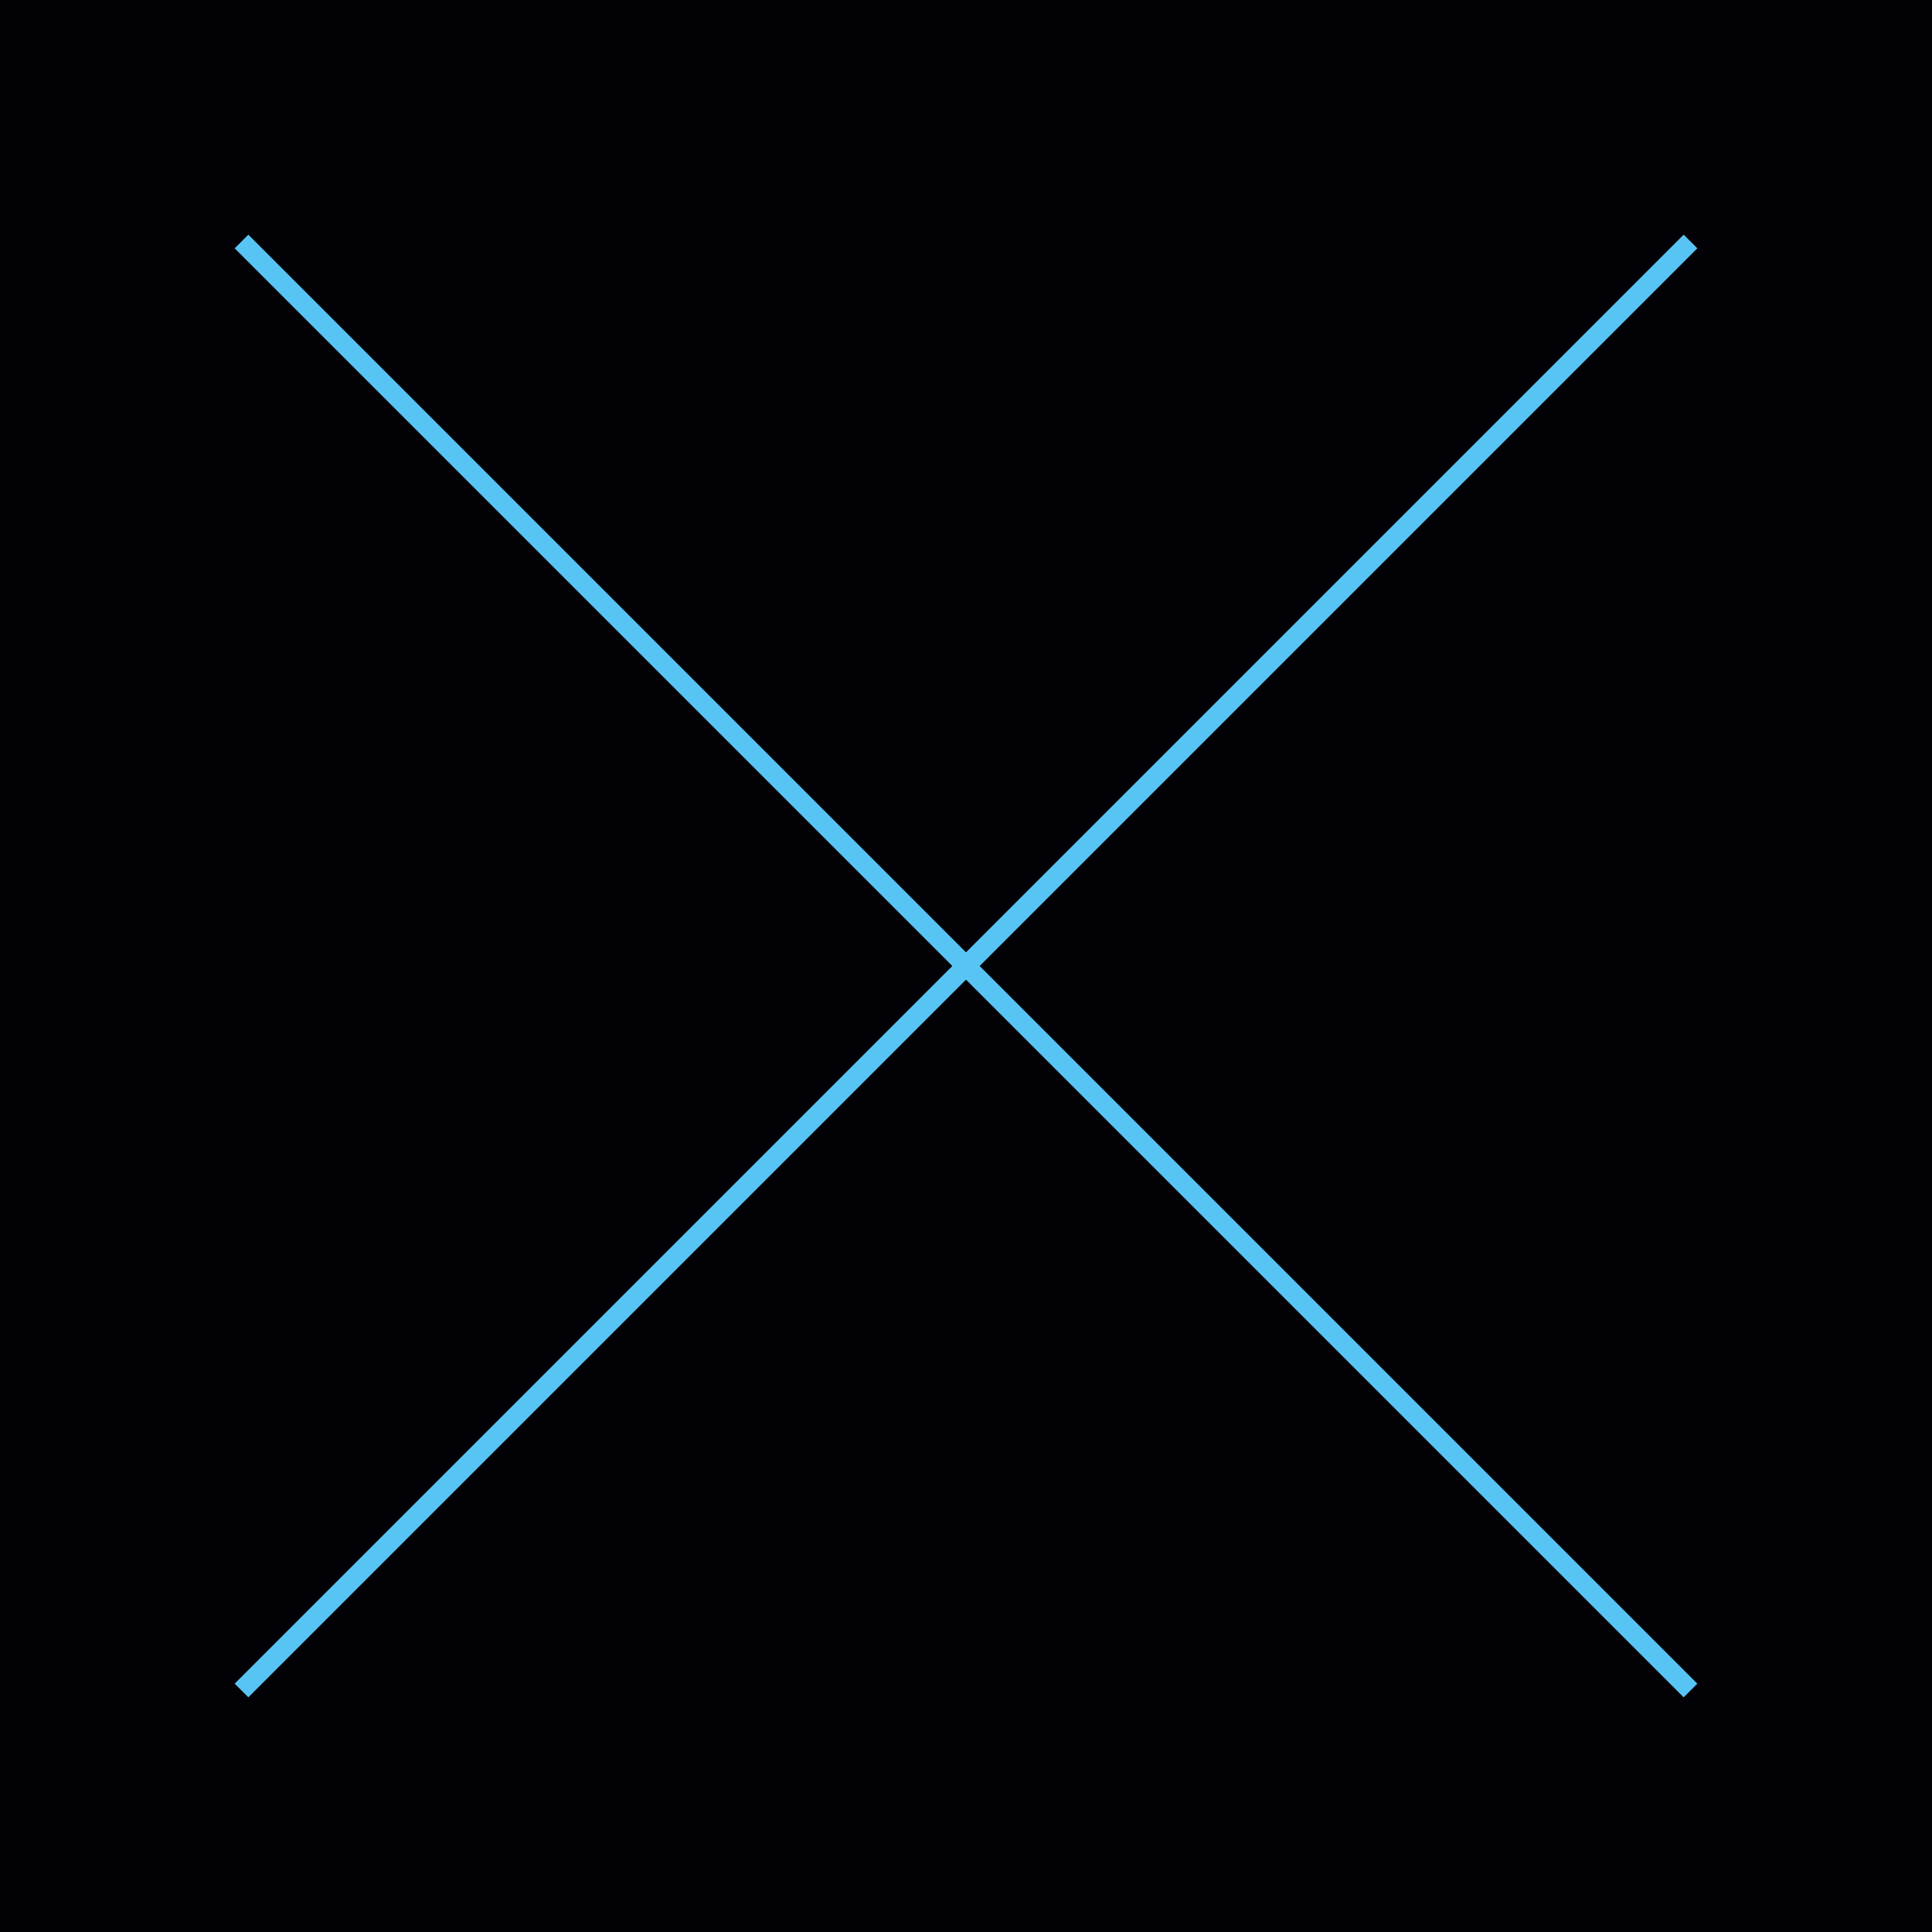
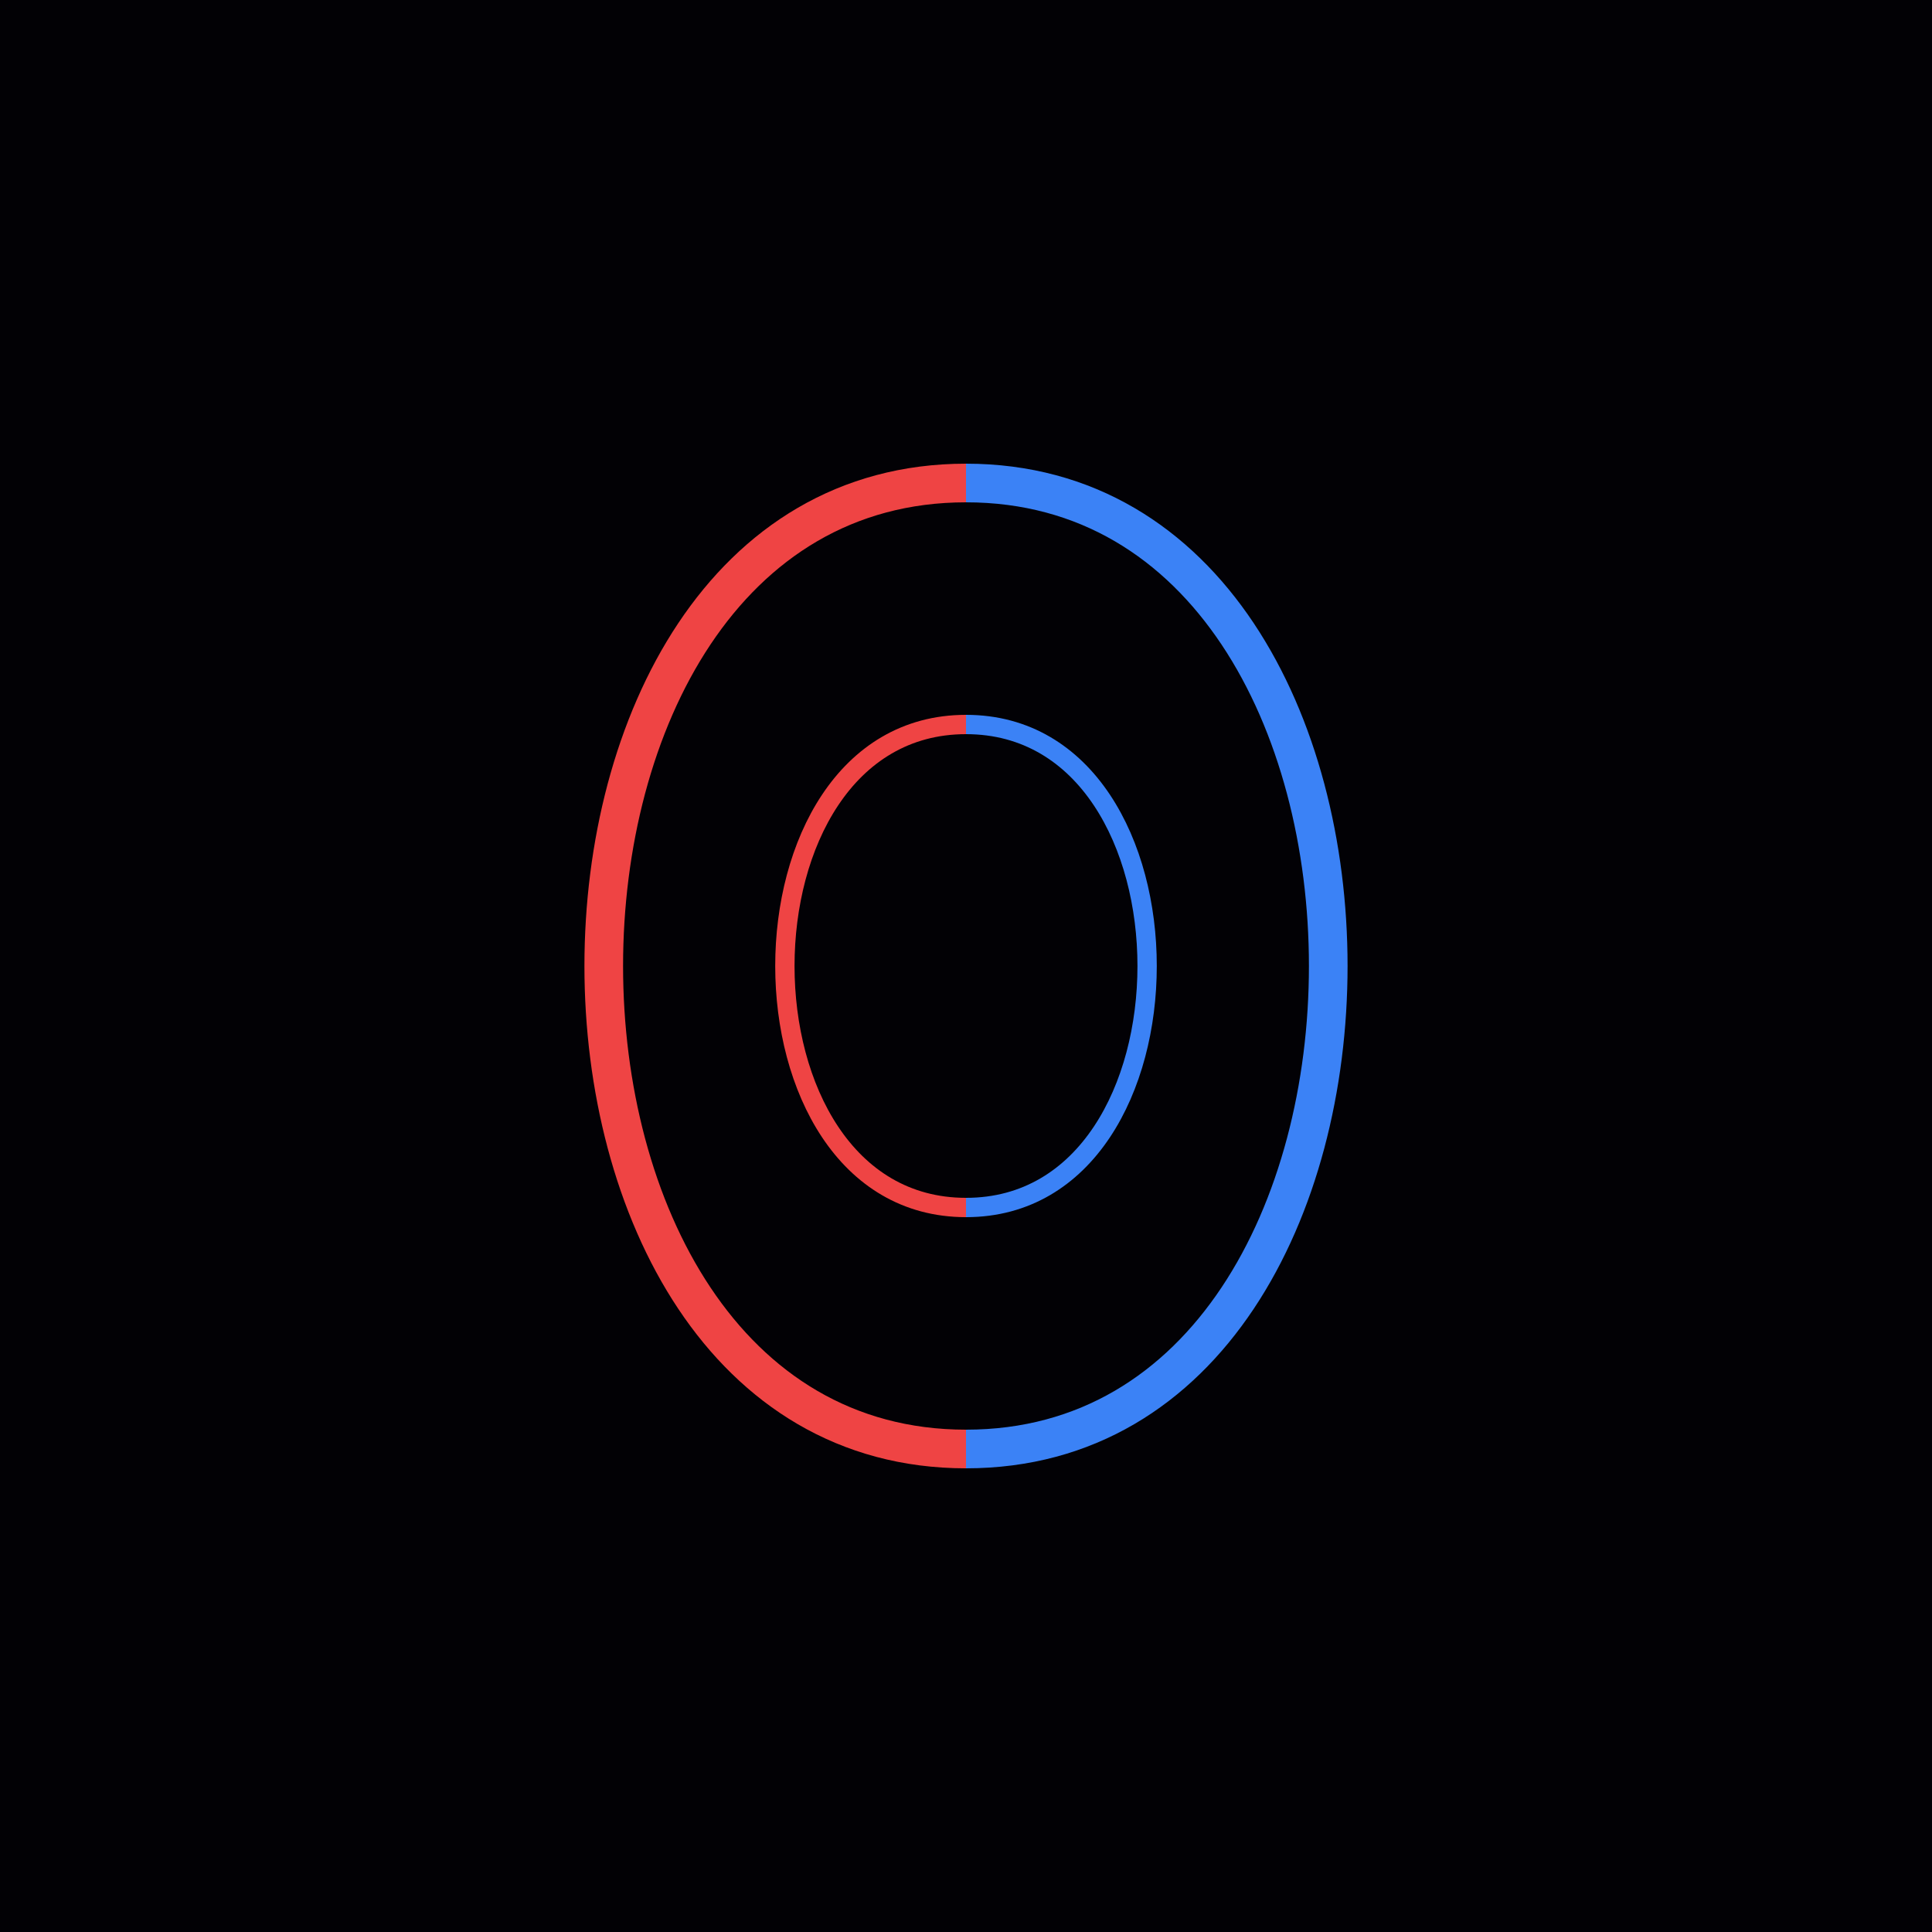
<svg xmlns="http://www.w3.org/2000/svg" width="400" height="400">
  <rect width="400" height="400" fill="#020105" />
-   <line x1="50" y1="50" x2="350" y2="350" stroke="#58c4f4" stroke-width="4" />
-   <line x1="350" y1="50" x2="50" y2="350" stroke="#58c4f4" stroke-width="4" />
+   <path d="M200 100 C 100 100, 100 300, 200 300" fill="none" stroke="#ef4444" stroke-width="8" />
+   <path d="M200 100 C 300 100, 300 300, 200 300" fill="none" stroke="#3b82f6" stroke-width="8" />
+   <path d="M200 150 C 150 150, 150 250, 200 250" fill="none" stroke="#ef4444" stroke-width="4" />
+   <path d="M200 150 C 250 150, 250 250, 200 250" fill="none" stroke="#3b82f6" stroke-width="4" />
</svg>
